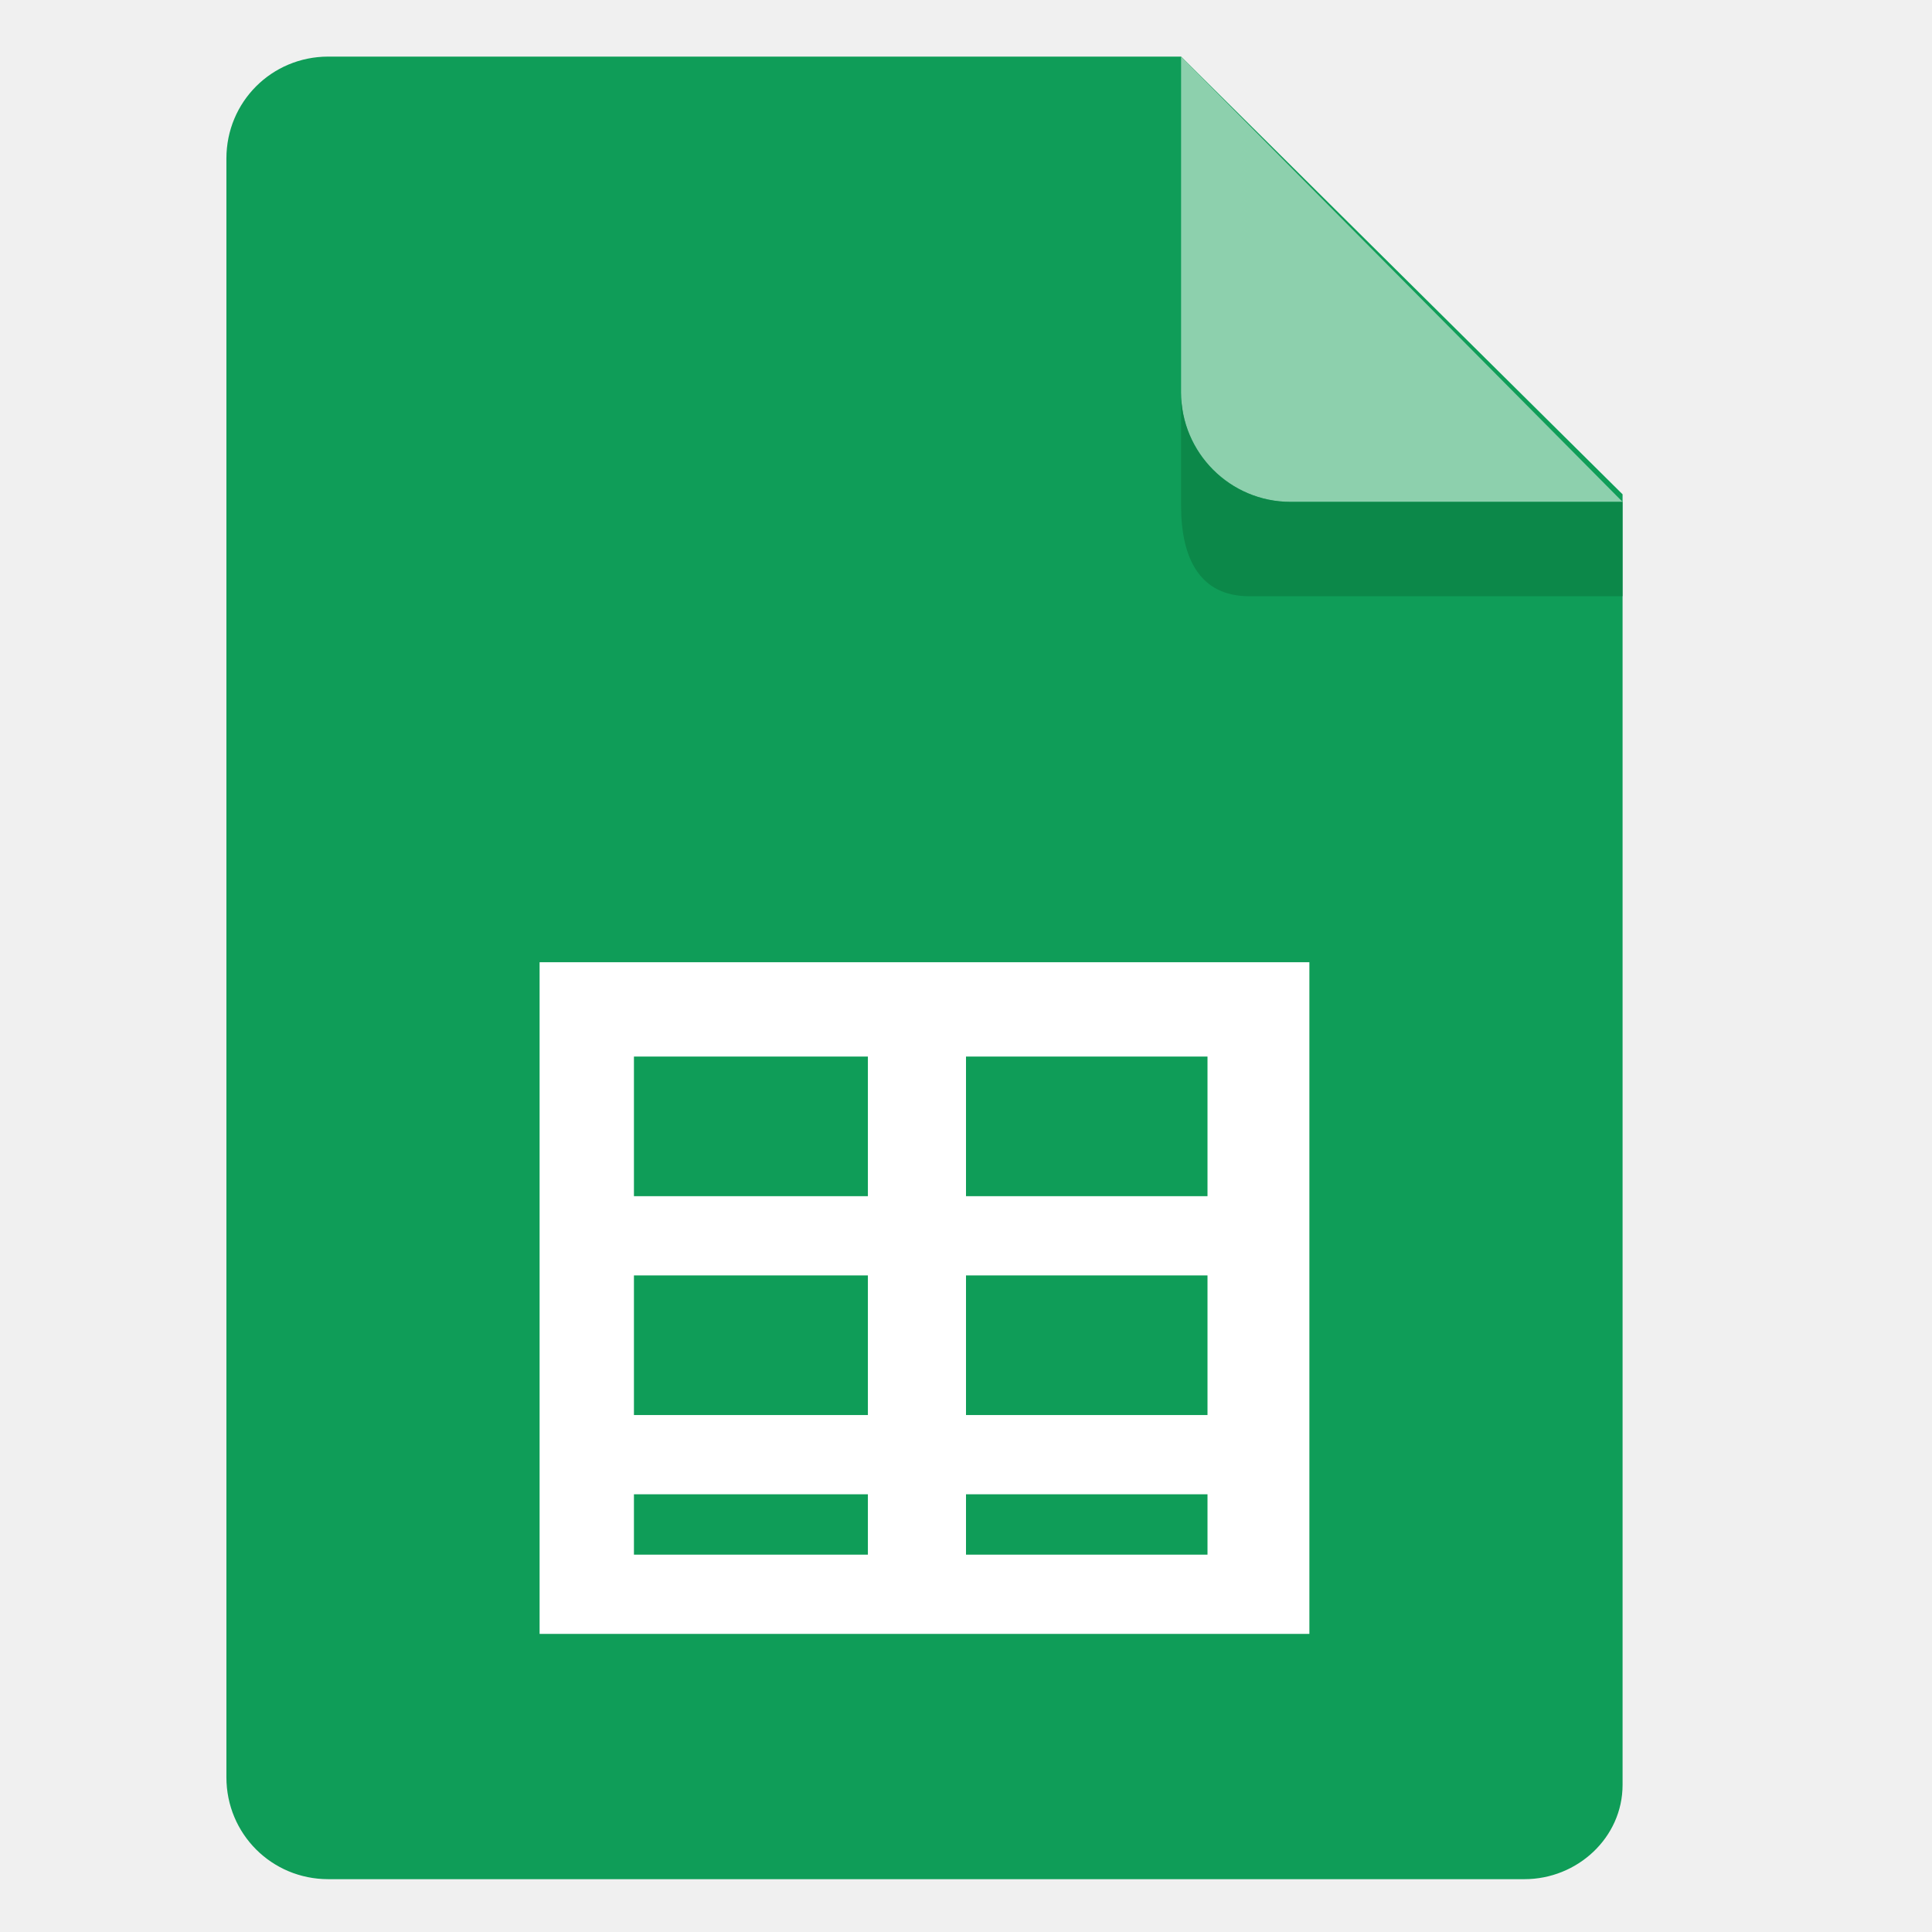
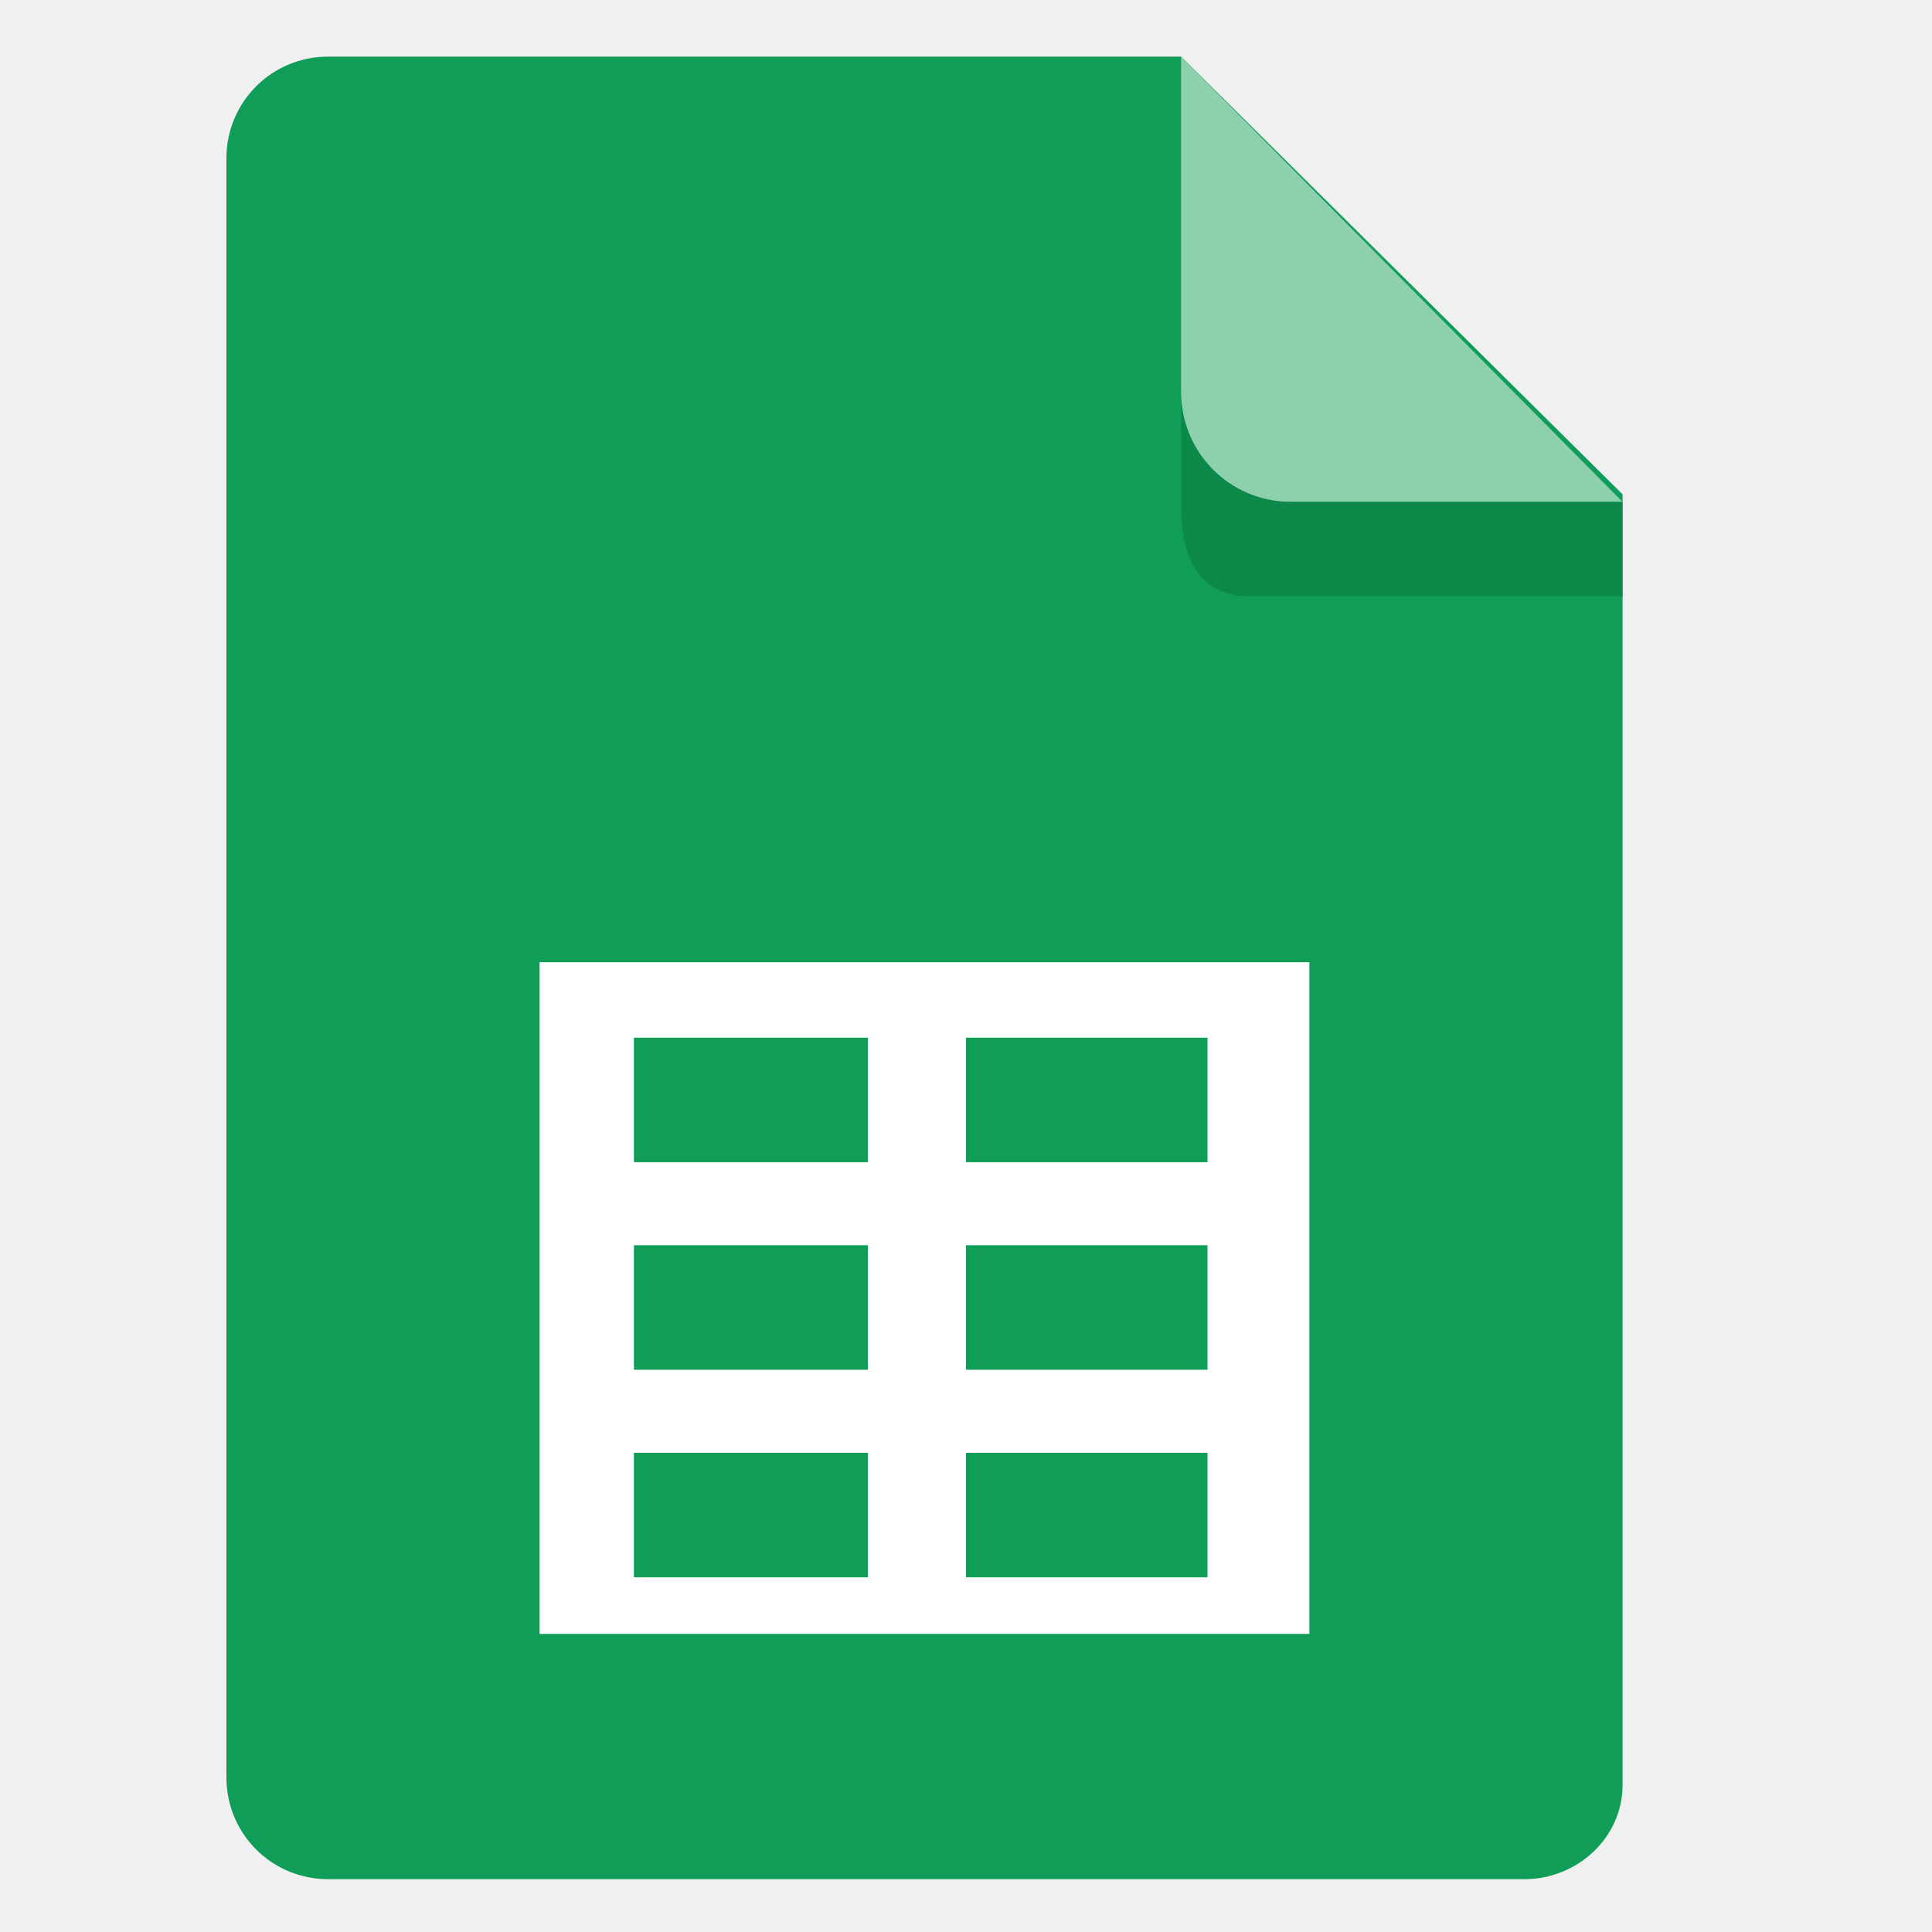
<svg xmlns="http://www.w3.org/2000/svg" viewBox="0 0 512 512" role="img" aria-labelledby="title">
  <path d="M87 15h226l117 116v342c0 14-12 25-26 25H87c-15 0-27-12-27-27V42c0-15 12-27 27-27Z" fill="#0f9d58" />
  <path d="M313 15v89c0 16 13 29 29 29h88Z" fill="#8dd0ad" />
  <path d="M313 104c0 16 13 29 29 29h88v25H331c-13 0-18-10-18-24Z" fill="#0b8043" opacity=".72" />
  <path d="M143 255h204v178H143Z" fill="#fff" />
-   <path d="M168 280h62v37h-62Zm88 0h64v37h-64Zm-88 58h62v37h-62Zm88 0h64v37h-64Zm-88 58h62v16h-62Zm88 0h64v16h-64Z" fill="#0f9d58" />
+   <path d="M168 275h62v33h-62Zm88 0h64v33h-64Zm-88 55h62v33h-62Zm88 0h64v33h-64Zm-88 55h62v33h-62Zm88 0h64v33h-64Z" fill="#0f9d58" />
</svg>
